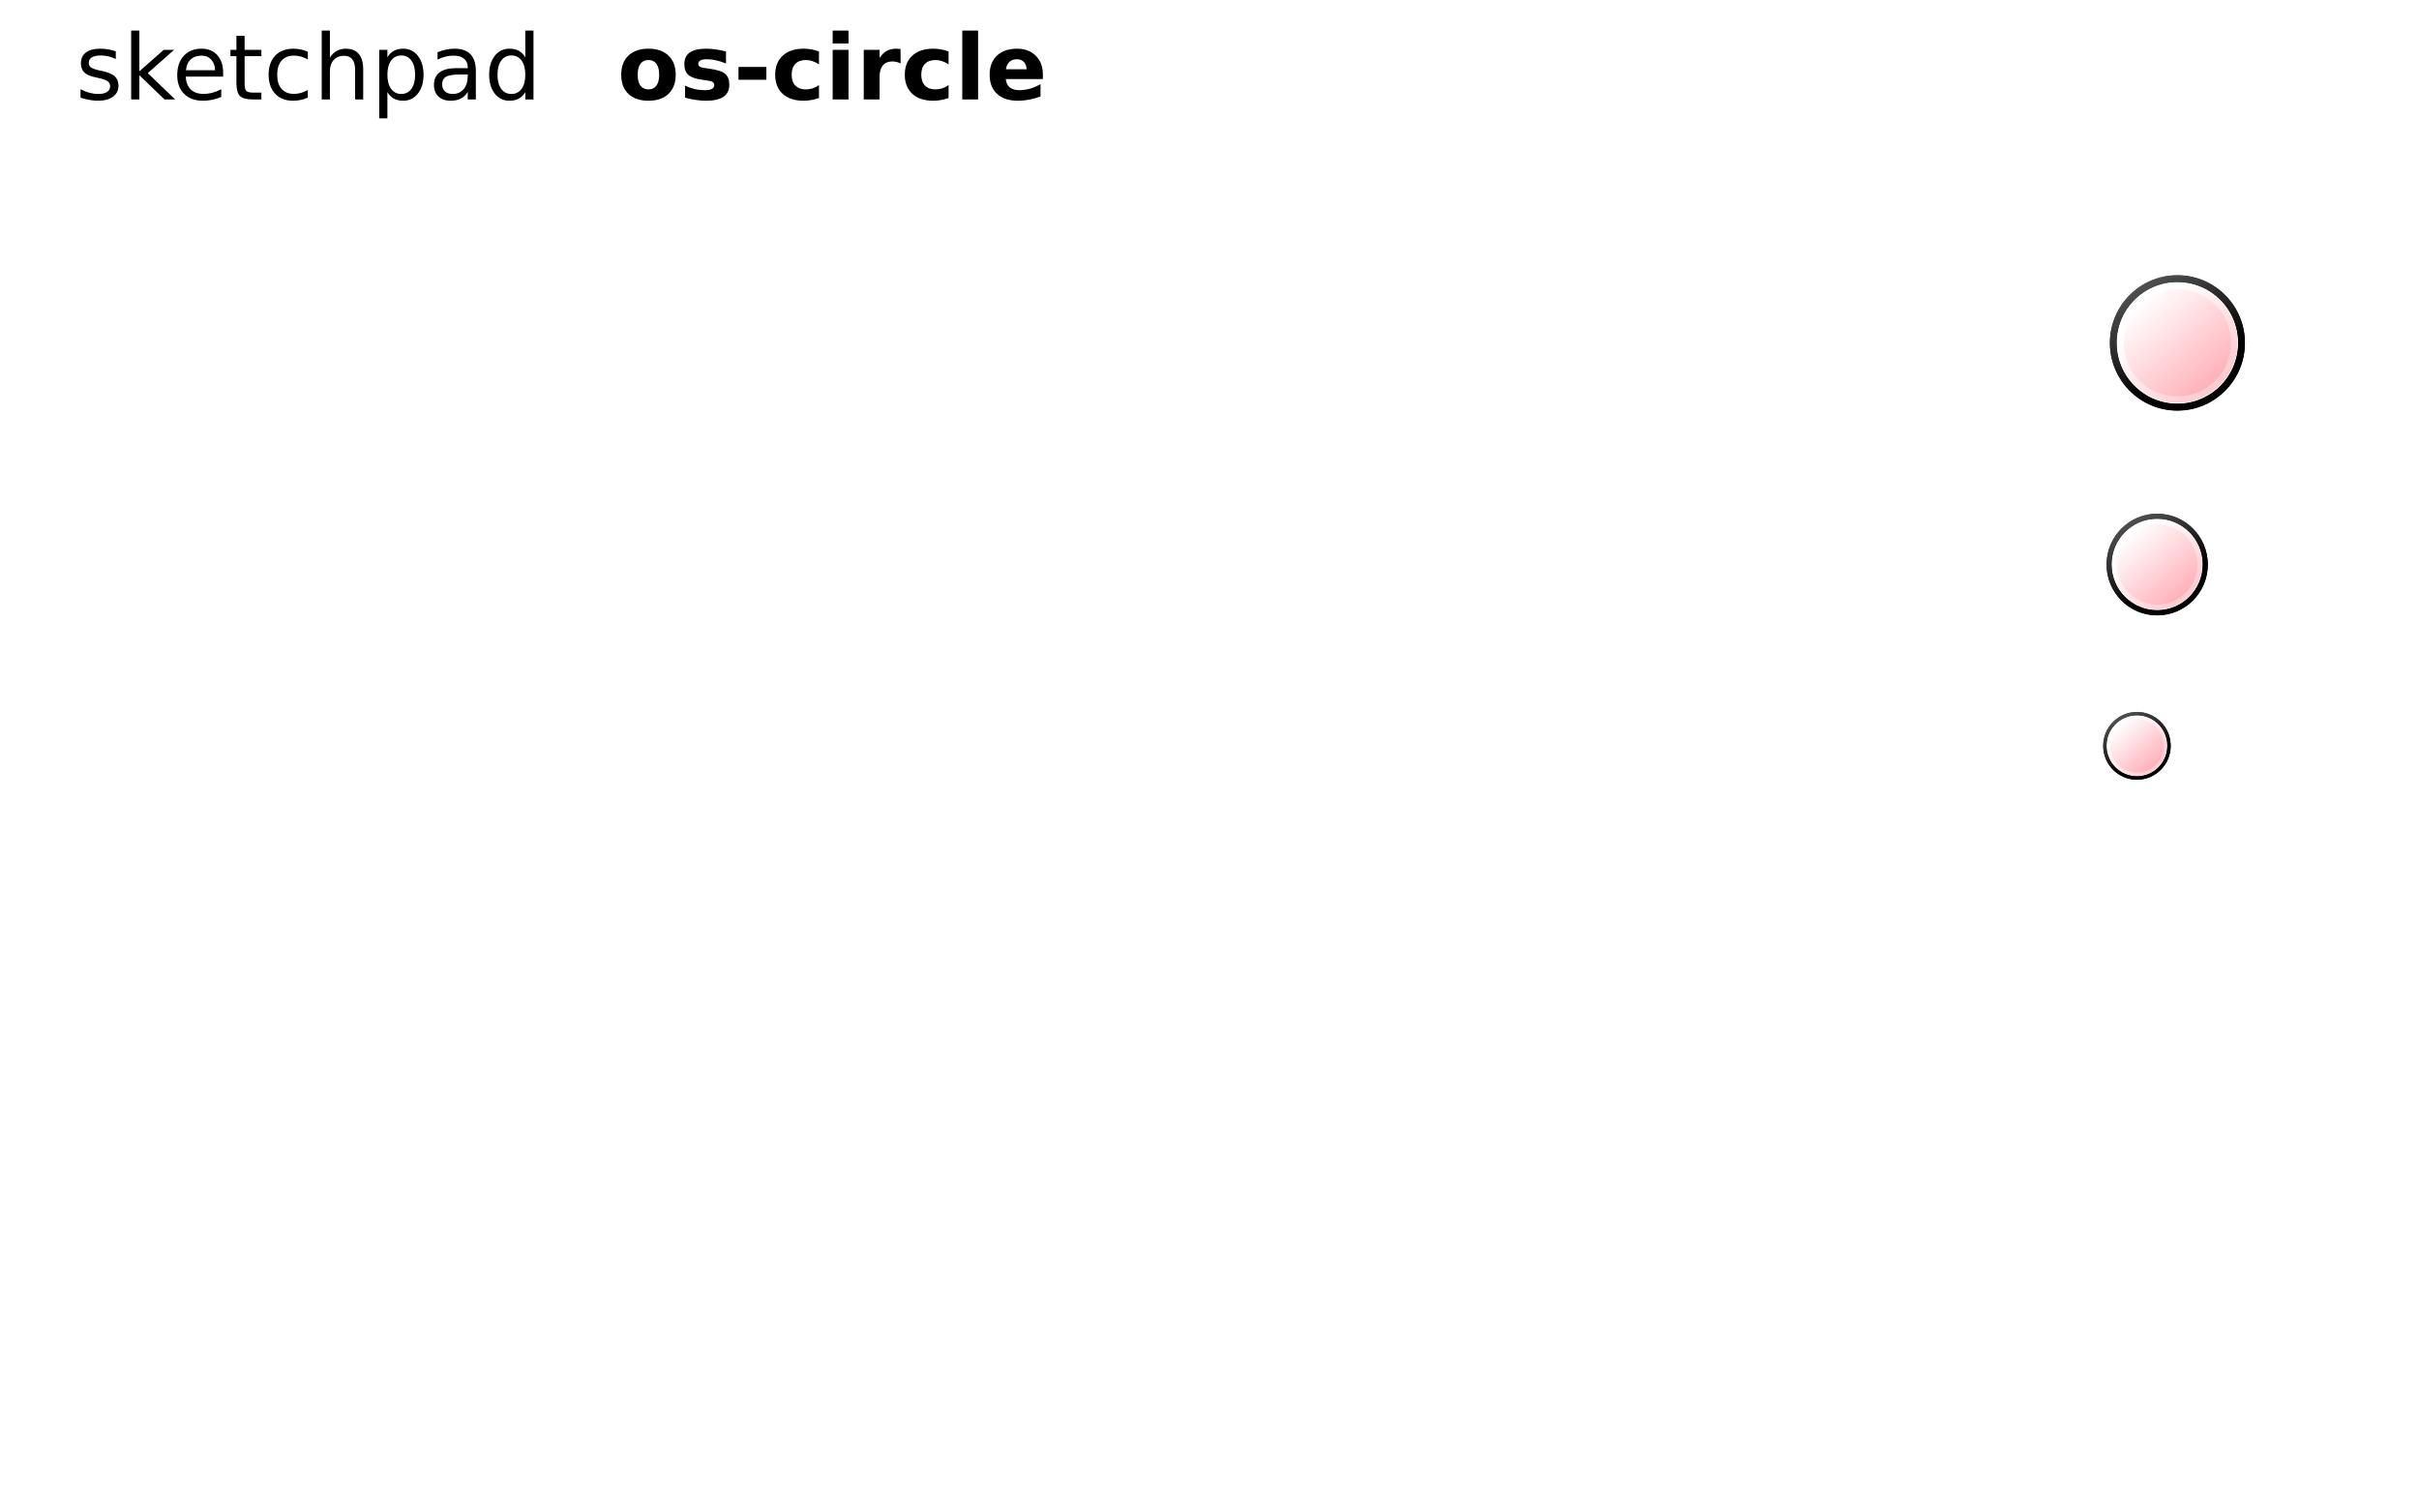
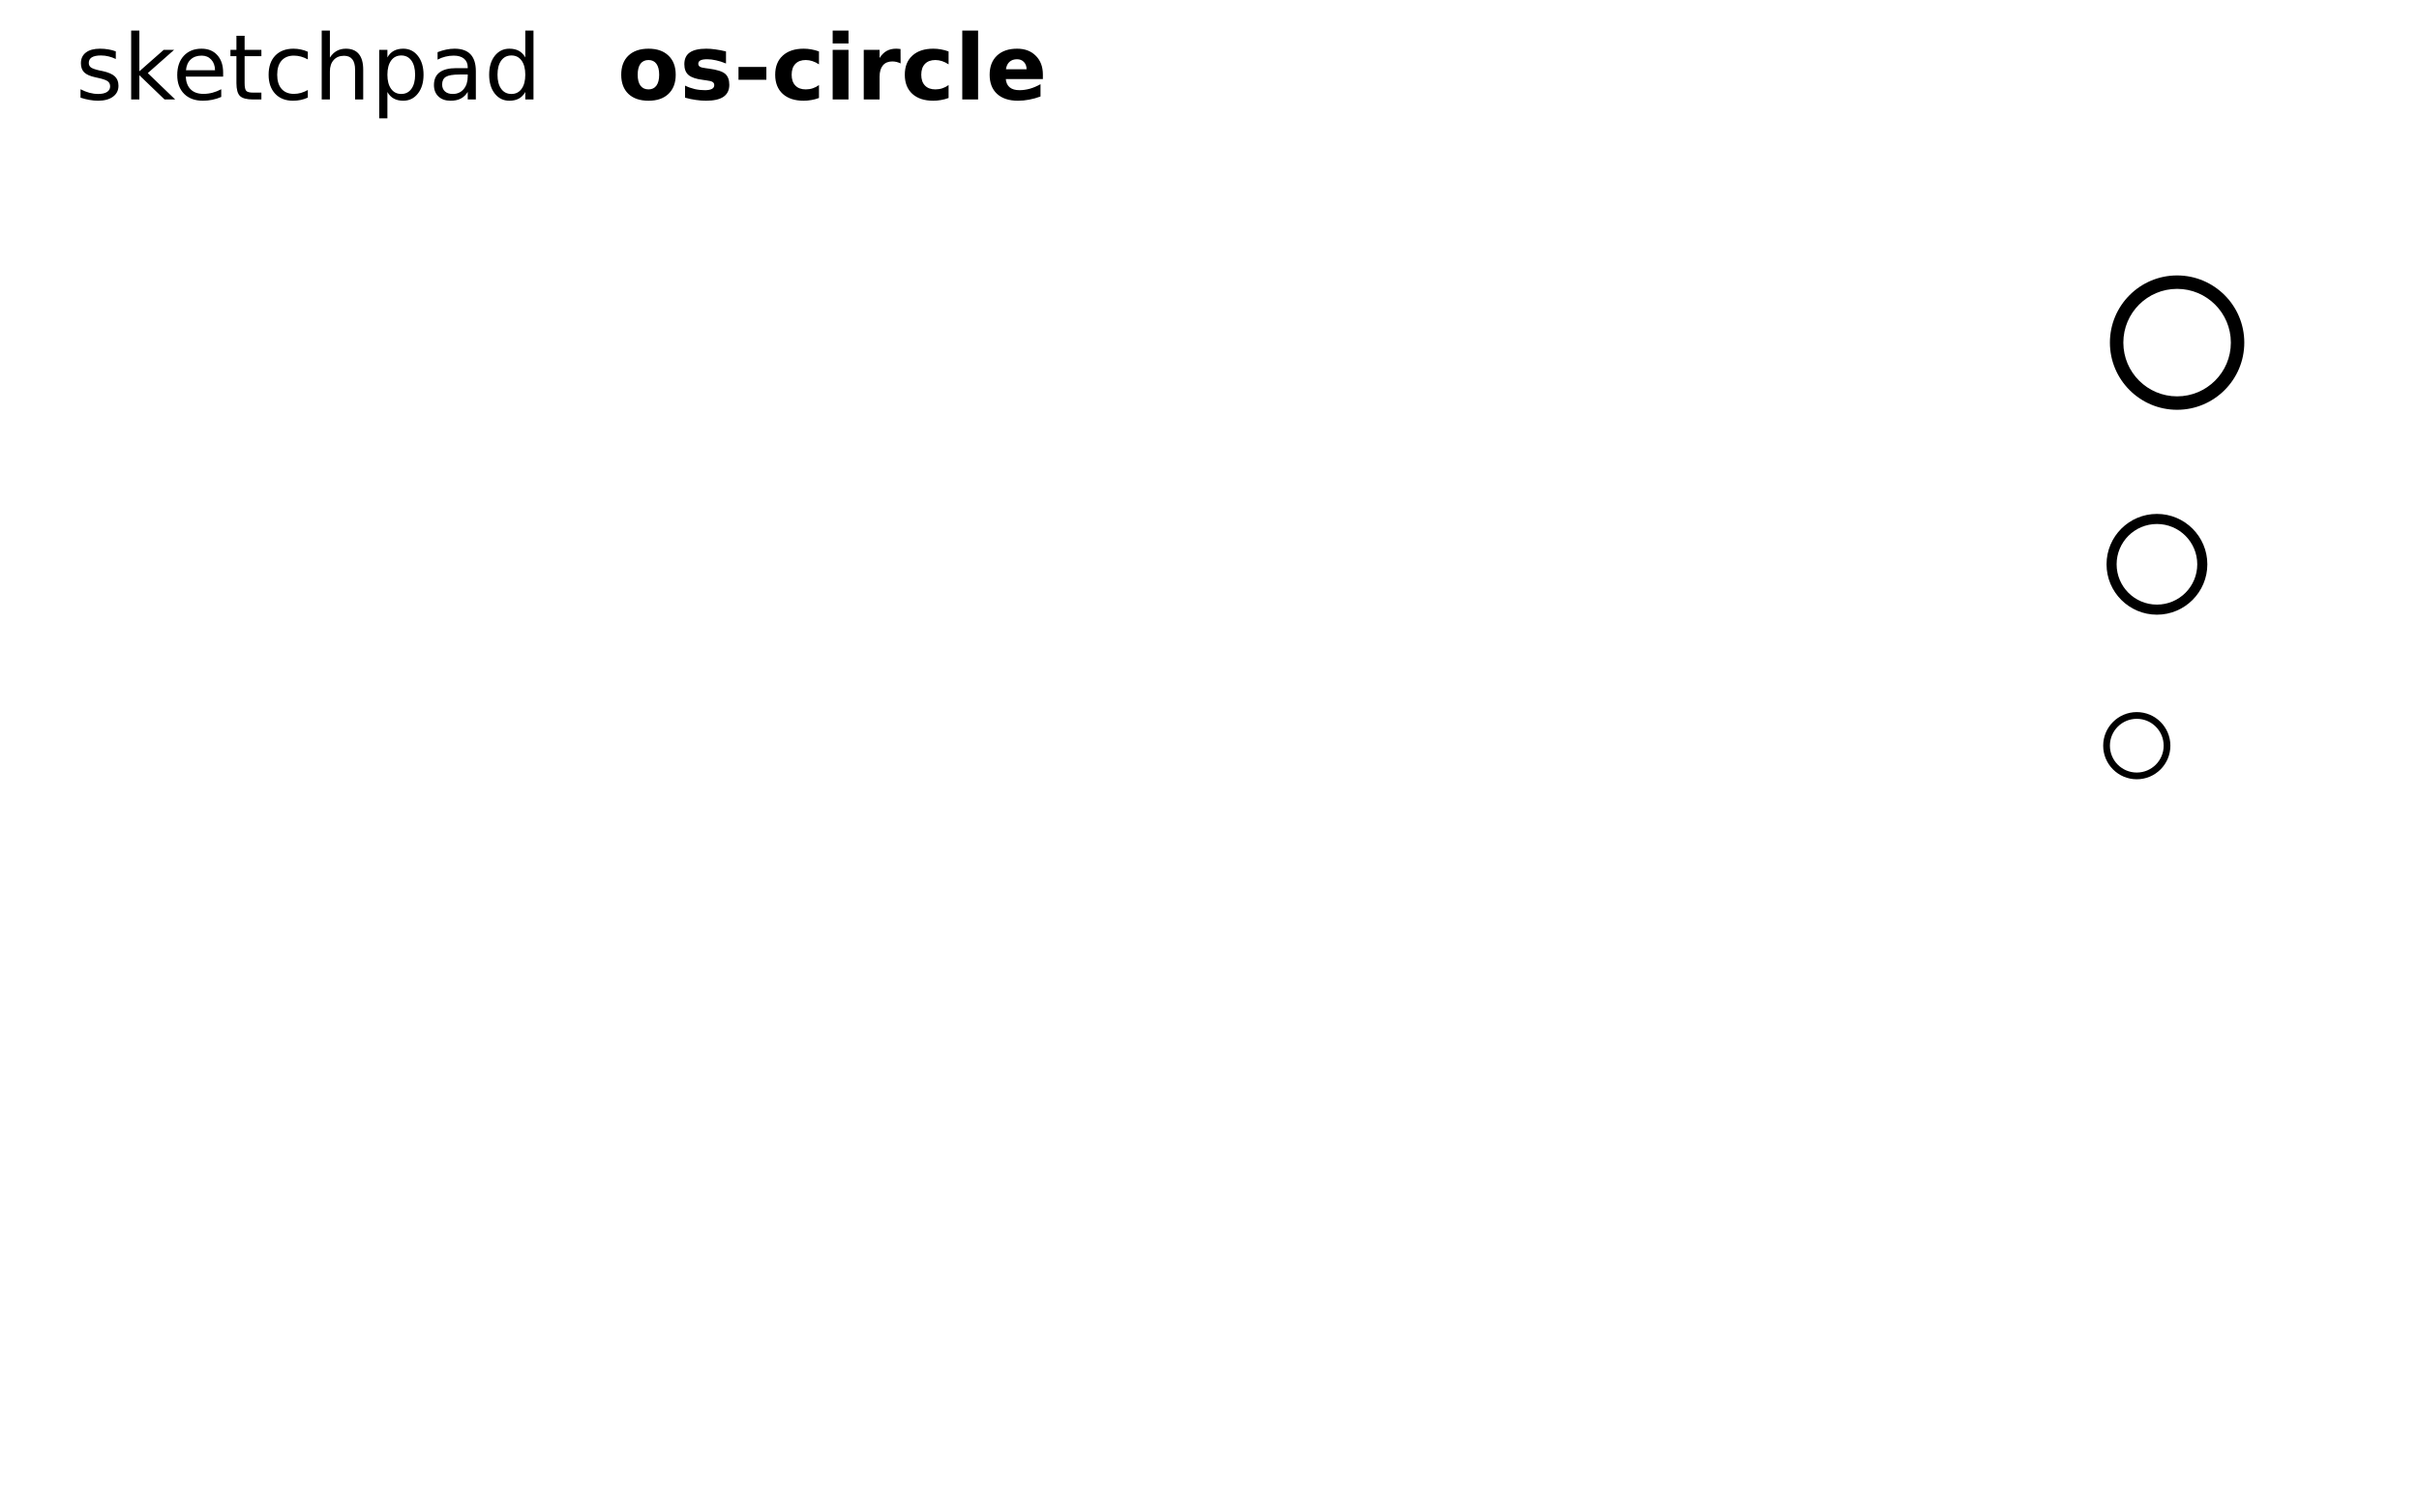
<svg xmlns="http://www.w3.org/2000/svg" xmlns:xlink="http://www.w3.org/1999/xlink" width="480" height="300" id="svg11300" version="1.0" style="display:inline;enable-background:new">
  <defs id="defs3">
    <linearGradient id="outerBackgroundGradient">
      <stop style="stop-color:#7469b3;stop-opacity:1;" offset="0" id="stop3864-8-6" />
      <stop style="stop-color:#a6afe2;stop-opacity:1;" offset="1" id="stop3866-9-1" />
    </linearGradient>
    <linearGradient xlink:href="#outerBackgroundGradient" id="linearGradient4097" gradientUnits="userSpaceOnUse" x1="264" y1="280" x2="264" y2="40" gradientTransform="matrix(0.06666667,0,0,0.06666667,414.4,137.3333)" />
    <linearGradient xlink:href="#outerBackgroundGradient" id="linearGradient4101" gradientUnits="userSpaceOnUse" gradientTransform="matrix(0.0875,0,0,0.0875,414.9,97.5)" x1="286.857" y1="302.857" x2="286.857" y2="28.571" />
    <linearGradient xlink:href="#outerBackgroundGradient" id="linearGradient4153" gradientUnits="userSpaceOnUse" gradientTransform="matrix(0.1193182,0,0,0.1193182,414.1364,48.22727)" x1="283.81" y1="299.81" x2="283.81" y2="31.619" />
    <linearGradient xlink:href="#outerBackgroundGradient" id="linearGradient4869" gradientUnits="userSpaceOnUse" gradientTransform="matrix(0.175,0,0,-0.175,286.8,-216)" x1="281.143" y1="297.143" x2="281.143" y2="22.857" />
    <clipPath clipPathUnits="userSpaceOnUse" id="clipPath4891">
      <rect ry="9" y="223" x="307" height="42" width="42" id="rect4893" style="color:#bebebe;fill:url(#linearGradient4895);fill-opacity:1;fill-rule:nonzero;stroke:none;stroke-width:0;marker:none;visibility:visible;display:inline;overflow:visible;enable-background:accumulate" transform="matrix(0,1,-1,0,0,0)" />
    </clipPath>
    <linearGradient xlink:href="#outerBackgroundGradient" id="linearGradient4895" gradientUnits="userSpaceOnUse" gradientTransform="matrix(0.175,0,0,0.175,302.8,216)" x1="144" y1="280" x2="144" y2="40" />
    <clipPath clipPathUnits="userSpaceOnUse" id="clipPath4044">
      <rect ry="4" y="85" x="433" height="22" width="22" id="rect4046" style="color:#bebebe;fill:url(#linearGradient4048);fill-opacity:1;fill-rule:nonzero;stroke:none;stroke-width:0;marker:none;visibility:visible;display:inline;overflow:visible;enable-background:accumulate" />
    </clipPath>
    <linearGradient xlink:href="#outerBackgroundGradient" id="linearGradient4048" gradientUnits="userSpaceOnUse" gradientTransform="matrix(0.0875,0,0,0.0875,430.9,81.5)" x1="149.714" y1="291.429" x2="149.714" y2="40" />
    <clipPath clipPathUnits="userSpaceOnUse" id="clipPath4089">
      <rect style="color:#bebebe;fill:url(#linearGradient4093);fill-opacity:1;fill-rule:nonzero;stroke:none;stroke-width:0;marker:none;visibility:visible;display:inline;overflow:visible;enable-background:accumulate" id="rect4091" width="30" height="30" x="433" y="37" ry="6" />
    </clipPath>
    <linearGradient xlink:href="#outerBackgroundGradient" id="linearGradient4093" gradientUnits="userSpaceOnUse" gradientTransform="matrix(0.1193182,0,0,0.1193182,430.1364,32.22727)" x1="149.714" y1="291.429" x2="149.714" y2="40" />
    <clipPath clipPathUnits="userSpaceOnUse" id="clipPath3855">
      <rect style="color:#bebebe;fill:url(#linearGradient3859);fill-opacity:1;fill-rule:nonzero;stroke:none;stroke-width:0;marker:none;visibility:visible;display:inline;overflow:visible;enable-background:accumulate" id="rect3857" width="16" height="16" x="304" y="212" ry="3" transform="matrix(0,1,-1,0,0,0)" />
    </clipPath>
    <linearGradient xlink:href="#outerBackgroundGradient" id="linearGradient3859" gradientUnits="userSpaceOnUse" gradientTransform="matrix(0.06666667,0,0,0.06666667,302.4,209.3333)" x1="144" y1="280" x2="144" y2="40" />
    <clipPath clipPathUnits="userSpaceOnUse" id="clipPath3862">
      <rect ry="50" y="46" x="34" height="220" width="220" id="rect3864" style="color:#bebebe;fill:url(#linearGradient3866);fill-opacity:1;fill-rule:nonzero;stroke:none;stroke-width:0;marker:none;visibility:visible;display:inline;overflow:visible;enable-background:accumulate" />
    </clipPath>
    <linearGradient xlink:href="#outerBackgroundGradient" id="linearGradient3866" gradientUnits="userSpaceOnUse" gradientTransform="translate(0,-4)" x1="144" y1="280" x2="144" y2="40" />
    <linearGradient xlink:href="#outerBackgroundGradient" id="linearGradient3876" gradientUnits="userSpaceOnUse" gradientTransform="translate(0,-4)" x1="272" y1="288" x2="272" y2="32" />
    <clipPath clipPathUnits="userSpaceOnUse" id="clipPath4187">
      <rect ry="12.5" y="142" x="290" height="60" width="60" id="rect4189" style="color:#bebebe;fill:url(#linearGradient4191);fill-opacity:1;fill-rule:nonzero;stroke:none;stroke-width:0;marker:none;visibility:visible;display:inline;overflow:visible;enable-background:accumulate" />
    </clipPath>
    <linearGradient xlink:href="#outerBackgroundGradient" id="linearGradient4191" gradientUnits="userSpaceOnUse" x1="352" y1="204" x2="352" y2="140" />
    <linearGradient xlink:href="#outerBackgroundGradient" id="linearGradient4197" gradientUnits="userSpaceOnUse" x1="384" y1="124" x2="384" y2="28" />
    <linearGradient xlink:href="#outerBackgroundGradient" id="linearGradient4199" gradientUnits="userSpaceOnUse" x1="352" y1="204" x2="352" y2="140" />
    <clipPath clipPathUnits="userSpaceOnUse" id="clipPath4346">
      <rect style="color:#bebebe;fill:url(#linearGradient4350);fill-opacity:1;fill-rule:nonzero;stroke:none;stroke-width:0;marker:none;visibility:visible;display:inline;overflow:visible;enable-background:accumulate" id="rect4348" width="88" height="88" x="292" y="32" ry="18" />
    </clipPath>
    <linearGradient xlink:href="#outerBackgroundGradient" id="linearGradient4350" gradientUnits="userSpaceOnUse" x1="384" y1="124" x2="384" y2="28" />
    <clipPath clipPathUnits="userSpaceOnUse" id="clipPath3871">
      <rect ry="5" y="101" x="417" height="22" width="22" id="rect3873" style="color:#bebebe;fill:url(#linearGradient3875);fill-opacity:1;fill-rule:nonzero;stroke:none;stroke-width:0;marker:none;visibility:visible;display:inline;overflow:visible;enable-background:accumulate" />
    </clipPath>
    <linearGradient xlink:href="#outerBackgroundGradient" id="linearGradient3875" gradientUnits="userSpaceOnUse" gradientTransform="matrix(0.0875,0,0,0.0875,414.9,97.5)" x1="286.857" y1="302.857" x2="286.857" y2="28.571" />
    <clipPath clipPathUnits="userSpaceOnUse" id="clipPath3881">
      <rect style="color:#bebebe;fill:url(#linearGradient3885);fill-opacity:1;fill-rule:nonzero;stroke:none;stroke-width:0;marker:none;visibility:visible;display:inline;overflow:visible;enable-background:accumulate" id="rect3883" width="30" height="30" x="417" y="53" ry="7" />
    </clipPath>
    <linearGradient xlink:href="#outerBackgroundGradient" id="linearGradient3885" gradientUnits="userSpaceOnUse" gradientTransform="matrix(0.1193182,0,0,0.1193182,414.1364,48.22727)" x1="283.81" y1="299.81" x2="283.81" y2="31.619" />
    <linearGradient xlink:href="#outerBackgroundGradient" id="linearGradient4235" gradientUnits="userSpaceOnUse" x1="384" y1="124" x2="384" y2="28" />
    <linearGradient xlink:href="#outerBackgroundGradient" id="linearGradient4258" x1="418" y1="112" x2="438" y2="112" gradientUnits="userSpaceOnUse" gradientTransform="matrix(0,-1,1,0,316,540)" />
    <linearGradient id="linearGradient5704">
      <stop style="stop-color:#5a5a5a;stop-opacity:1" offset="0" id="stop5706" />
      <stop style="stop-color:#000000;stop-opacity:1" offset="1" id="stop5708" />
    </linearGradient>
    <linearGradient id="linearGradient3480">
      <stop id="stop3482" offset="0" style="stop-color:#646464;stop-opacity:1" />
      <stop id="stop3484" offset="1" style="stop-color:#000000;stop-opacity:1" />
    </linearGradient>
    <linearGradient id="linearGradient5740">
      <stop id="stop5742" offset="0" style="stop-color:#ffffff;stop-opacity:1" />
      <stop id="stop5744" offset="1" style="stop-color:#98b6d3;stop-opacity:1" />
    </linearGradient>
    <linearGradient xlink:href="#linearGradient5740" y2="188.413" x2="176.863" y1="157.821" x1="144.082" gradientTransform="matrix(0.809546,0,0,0.809417,342.9983,-4.125322)" gradientUnits="userSpaceOnUse" id="linearGradient4764" />
    <linearGradient xlink:href="#linearGradient5740" y2="188.413" x2="176.863" y1="157.821" x1="144.082" gradientTransform="matrix(0.809546,0,0,0.809417,342.9983,-4.125322)" gradientUnits="userSpaceOnUse" id="linearGradient4813" />
-     <linearGradient xlink:href="#linearGradient5704" gradientUnits="userSpaceOnUse" y2="167.553" x2="123.977" y1="149.374" x1="113.744" id="linearGradient6574" />
-     <linearGradient xlink:href="#linearGradient5899" y2="172.626" x2="129.23" y1="154.332" x1="113.17" gradientUnits="userSpaceOnUse" id="linearGradient5907" />
    <linearGradient id="linearGradient5899">
      <stop style="stop-color:#ffffff;stop-opacity:1" offset="0" id="stop5901" />
      <stop style="stop-color:#ffacb5;stop-opacity:1" offset="1" id="stop5903" />
    </linearGradient>
-     <linearGradient xlink:href="#linearGradient5899" gradientUnits="userSpaceOnUse" y2="180.112" x2="137.932" y1="156.459" x1="115.927" id="linearGradient5915" />
-     <linearGradient xlink:href="#linearGradient5704" y2="167.553" x2="123.977" y1="149.374" x1="113.744" gradientUnits="userSpaceOnUse" id="linearGradient5389" />
-     <linearGradient xlink:href="#linearGradient5704" gradientUnits="userSpaceOnUse" y2="167.553" x2="123.977" y1="149.374" x1="113.744" id="linearGradient6574-7" />
-     <linearGradient xlink:href="#linearGradient5899" y2="172.626" x2="129.23" y1="154.332" x1="113.17" gradientUnits="userSpaceOnUse" id="linearGradient5907-0" />
-     <linearGradient xlink:href="#linearGradient5899" gradientUnits="userSpaceOnUse" y2="180.112" x2="137.932" y1="156.459" x1="115.927" id="linearGradient5915-8" />
-     <linearGradient xlink:href="#linearGradient5704" y2="167.553" x2="123.977" y1="149.374" x1="113.744" gradientUnits="userSpaceOnUse" id="linearGradient5389-7" />
-     <linearGradient xlink:href="#linearGradient5704" gradientUnits="userSpaceOnUse" y2="167.553" x2="123.977" y1="149.374" x1="113.744" id="linearGradient6574-0" />
-     <linearGradient xlink:href="#linearGradient5899" y2="172.626" x2="129.23" y1="154.332" x1="113.17" gradientUnits="userSpaceOnUse" id="linearGradient5907-4" />
-     <linearGradient xlink:href="#linearGradient5899" gradientUnits="userSpaceOnUse" y2="180.112" x2="137.932" y1="156.459" x1="115.927" id="linearGradient5915-9" />
-     <linearGradient xlink:href="#linearGradient5704" y2="167.553" x2="123.977" y1="149.374" x1="113.744" gradientUnits="userSpaceOnUse" id="linearGradient5389-8" />
  </defs>
  <g style="display:inline" id="layer1">
    <g style="display:inline" id="layer7">
      <text y="19.745" xml:space="preserve" x="15.007" style="font-style:normal;font-variant:normal;font-weight:normal;font-stretch:normal;font-size:18px;font-family:'DejaVu Sans';-inkscape-font-specification:'DejaVu Sans';display:inline;fill:#000000;fill-opacity:1;stroke:none;enable-background:new" id="context">
        <tspan style="font-style:normal;font-variant:normal;font-weight:normal;font-stretch:normal;font-family:'DejaVu Sans';-inkscape-font-specification:'DejaVu Sans'" y="19.745" x="15.007" id="tspan3933">sketchpad</tspan>
      </text>
      <text y="19.745" xml:space="preserve" x="122.488" style="font-style:normal;font-variant:normal;font-weight:bold;font-stretch:normal;font-size:18px;line-height:125%;font-family:'DejaVu Sans';-inkscape-font-specification:'DejaVu Sans Bold';text-align:start;writing-mode:lr-tb;text-anchor:start;display:inline;fill:#000000;fill-opacity:1;stroke:none;enable-background:new" id="icon-name">
        <tspan style="font-style:normal;font-variant:normal;font-weight:bold;font-stretch:normal;font-size:18px;font-family:'DejaVu Sans';-inkscape-font-specification:'DejaVu Sans Bold'" y="19.745" x="122.488" id="tspan3937">os-circle</tspan>
      </text>
      <rect style="fill:#e5e5e4;fill-opacity:0;fill-rule:nonzero;stroke:none;stroke-width:2;marker:none;visibility:visible;display:inline;overflow:visible;enable-background:accumulate" id="rect16x16" width="16" height="16" x="416" y="140" />
      <rect style="fill:#e5e5e4;fill-opacity:0;fill-rule:nonzero;stroke:none;stroke-width:2;marker:none;visibility:visible;display:inline;overflow:visible;enable-background:accumulate" id="rect24x24" width="24" height="24" x="416" y="100" />
      <rect style="fill:#e5e5e4;fill-opacity:0;fill-rule:nonzero;stroke:none;stroke-width:2;marker:none;visibility:visible;display:inline;overflow:visible;enable-background:accumulate" id="rect32x32" width="32" height="32" x="416" y="52" />
-       <g style="display:inline;enable-background:new" transform="matrix(0.6666667,0,0,0.6666667,116,43.3203)" id="draw-ellipse-4">
-         <rect y="145.039" x="450" height="24" width="24" id="rect3417-1" style="color:#000000;fill:none;stroke-width:1" />
-         <circle r="12" cy="162" cx="122" transform="matrix(0.795464,0,0,0.798577,364.999,27.71345)" id="draw_arc1-8" style="color:#000000;fill:none;stroke:url(#linearGradient6574-7);stroke-width:1.255;stroke-linecap:round;stroke-linejoin:round;stroke-miterlimit:0" />
-         <circle r="12" cy="162" cx="122" transform="matrix(0.707159,0,0,0.70714,375.7721,42.48712)" id="path5905-9" style="color:#000000;fill:url(#linearGradient5907-0);fill-rule:evenodd;stroke:url(#linearGradient5915-8);stroke-width:1.414;stroke-linecap:round;stroke-linejoin:round;stroke-miterlimit:0" />
-         <rect style="color:#000000;fill:none;stroke-width:1" id="rect4336-9" width="24" height="24" x="450" y="145" />
-         <circle r="12" cy="162" cx="122" style="color:#000000;fill:none;stroke:url(#linearGradient5389-7);stroke-width:1.255;stroke-linecap:round;stroke-linejoin:round;stroke-miterlimit:0" id="path4338-0" transform="matrix(0.795464,0,0,0.798577,364.999,27.67435)" />
-       </g>
-       <g style="display:inline;enable-background:new" transform="matrix(1.333333,0,0,1.331165,-184,-141.0189)" id="draw-ellipse-1">
-         <rect y="145.039" x="450" height="24" width="24" id="rect3417-4" style="color:#000000;fill:none;stroke-width:1" />
-         <circle r="12" cy="162" cx="122" transform="matrix(0.795464,0,0,0.798577,364.999,27.71345)" id="draw_arc1-4" style="color:#000000;fill:none;stroke:url(#linearGradient6574-0);stroke-width:1.255;stroke-linecap:round;stroke-linejoin:round;stroke-miterlimit:0" />
-         <circle r="12" cy="162" cx="122" transform="matrix(0.707159,0,0,0.70714,375.7721,42.48712)" id="path5905-8" style="color:#000000;fill:url(#linearGradient5907-4);fill-rule:evenodd;stroke:url(#linearGradient5915-9);stroke-width:1.414;stroke-linecap:round;stroke-linejoin:round;stroke-miterlimit:0" />
-         <rect style="color:#000000;fill:none;stroke-width:1" id="rect4336-5" width="24" height="24" x="450" y="145" />
-         <circle r="12" cy="162" cx="122" style="color:#000000;fill:none;stroke:url(#linearGradient5389-8);stroke-width:1.255;stroke-linecap:round;stroke-linejoin:round;stroke-miterlimit:0" id="path4338-9" transform="matrix(0.795464,0,0,0.798577,364.999,27.67435)" />
-       </g>
-       <g transform="translate(-34,-45.01955)" id="draw-ellipse">
-         <rect y="145.039" x="450" height="24" width="24" id="rect3417" style="color:#000000;fill:none;stroke-width:1" />
-         <circle r="12" cy="162" cx="122" transform="matrix(0.795464,0,0,0.798577,364.999,27.71345)" id="draw_arc1" style="color:#000000;fill:none;stroke:url(#linearGradient6574);stroke-width:1.255;stroke-linecap:round;stroke-linejoin:round;stroke-miterlimit:0" />
-         <circle r="12" cy="162" cx="122" transform="matrix(0.707159,0,0,0.70714,375.7721,42.48712)" id="path5905" style="color:#000000;fill:url(#linearGradient5907);fill-rule:evenodd;stroke:url(#linearGradient5915);stroke-width:1.414;stroke-linecap:round;stroke-linejoin:round;stroke-miterlimit:0" />
-         <rect style="color:#000000;fill:none;stroke-width:1" id="rect4336" width="24" height="24" x="450" y="145" />
-         <circle r="12" cy="162" cx="122" style="color:#000000;fill:none;stroke:url(#linearGradient5389);stroke-width:1.255;stroke-linecap:round;stroke-linejoin:round;stroke-miterlimit:0" id="path4338" transform="matrix(0.795464,0,0,0.798577,364.999,27.67435)" />
-       </g>
+       <path d="m 428,102 c -5.52,0 -10,4.48 -10,10 0,5.52 4.48,10 10,10 5.52,0 10,-4.48 10,-10 0,-5.52 -4.48,-10 -10,-10 z m 0,18 c -4.42,0 -8,-3.58 -8,-8 0,-4.42 3.58,-8 8,-8 4.42,0 8,3.58 8,8 0,4.42 -3.58,8 -8,8 z" id="path4" />
+       <path style="fill:none" d="m 416,100 24,0 0,24 -24,0 z" id="path6" />
+       <rect style="display:inline;overflow:visible;visibility:visible;fill:#e5e5e4;fill-opacity:0;fill-rule:nonzero;stroke:none;stroke-width:2;marker:none;enable-background:accumulate" id="rect24x24-8" width="32" height="32" x="416" y="52" />
+       <path style="display:inline;enable-background:new" d="m 432,54.667 c -7.36,0 -13.333,5.973 -13.333,13.333 0,7.36 5.973,13.333 13.333,13.333 7.36,0 13.333,-5.973 13.333,-13.333 0,-7.36 -5.973,-13.333 -13.333,-13.333 z m 0,24 c -5.893,0 -10.667,-4.773 -10.667,-10.667 0,-5.893 4.773,-10.667 10.667,-10.667 5.893,0 10.667,4.773 10.667,10.667 0,5.893 -4.773,10.667 -10.667,10.667 z" id="path4-8" />
+       <path style="display:inline;fill:none;enable-background:new" d="m 416,52 32,0 0,32 -32,0 z" id="path6-7" />
+       <rect style="display:inline;overflow:visible;visibility:visible;fill:#e5e5e4;fill-opacity:0;fill-rule:nonzero;stroke:none;stroke-width:2;marker:none;enable-background:accumulate" id="rect24x24-1" width="16" height="16" x="416" y="140" />
+       <path style="display:inline;enable-background:new" d="m 424,141.333 c -3.68,0 -6.667,2.987 -6.667,6.667 0,3.68 2.987,6.667 6.667,6.667 3.68,0 6.667,-2.987 6.667,-6.667 0,-3.68 -2.987,-6.667 -6.667,-6.667 z m 0,12 c -2.947,0 -5.333,-2.387 -5.333,-5.333 0,-2.947 2.387,-5.333 5.333,-5.333 2.947,0 5.333,2.387 5.333,5.333 0,2.947 -2.387,5.333 -5.333,5.333 z" id="path4-1" />
+       <path style="display:inline;fill:none;enable-background:new" d="m 416,140 16,0 0,16 -16,0 z" id="path6-5" />
    </g>
    <g id="layer6" style="display:inline" />
  </g>
</svg>
